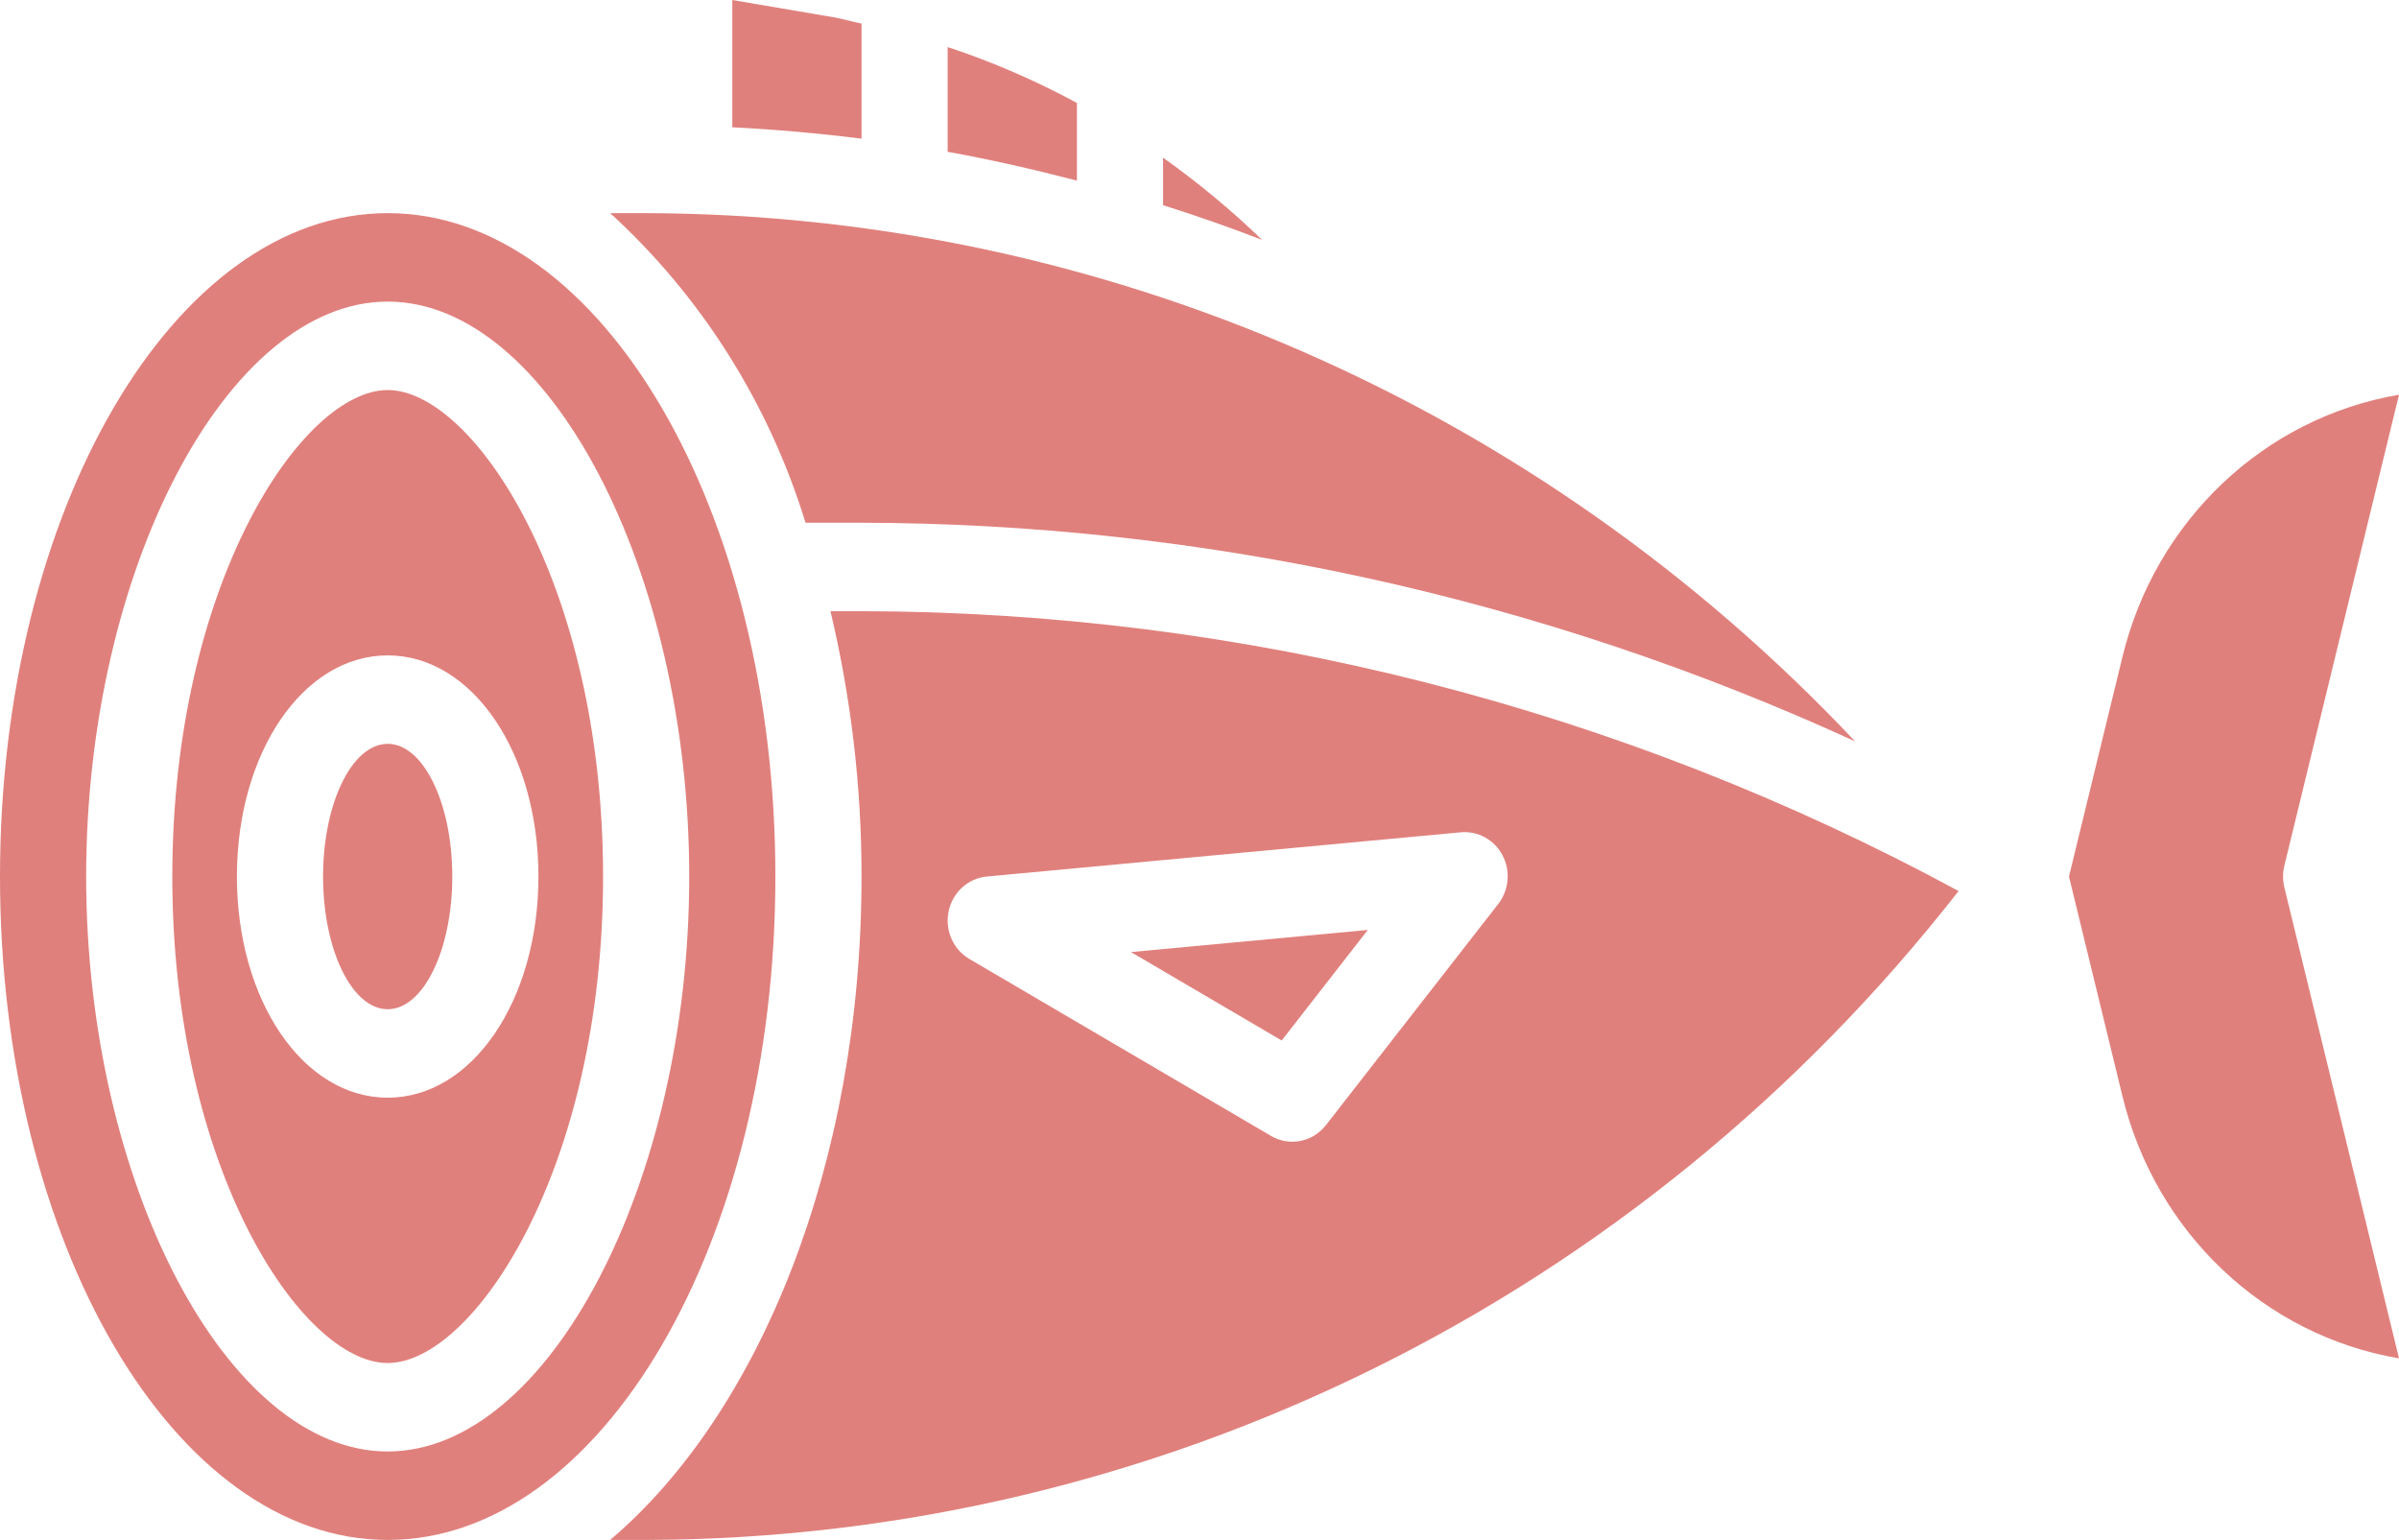
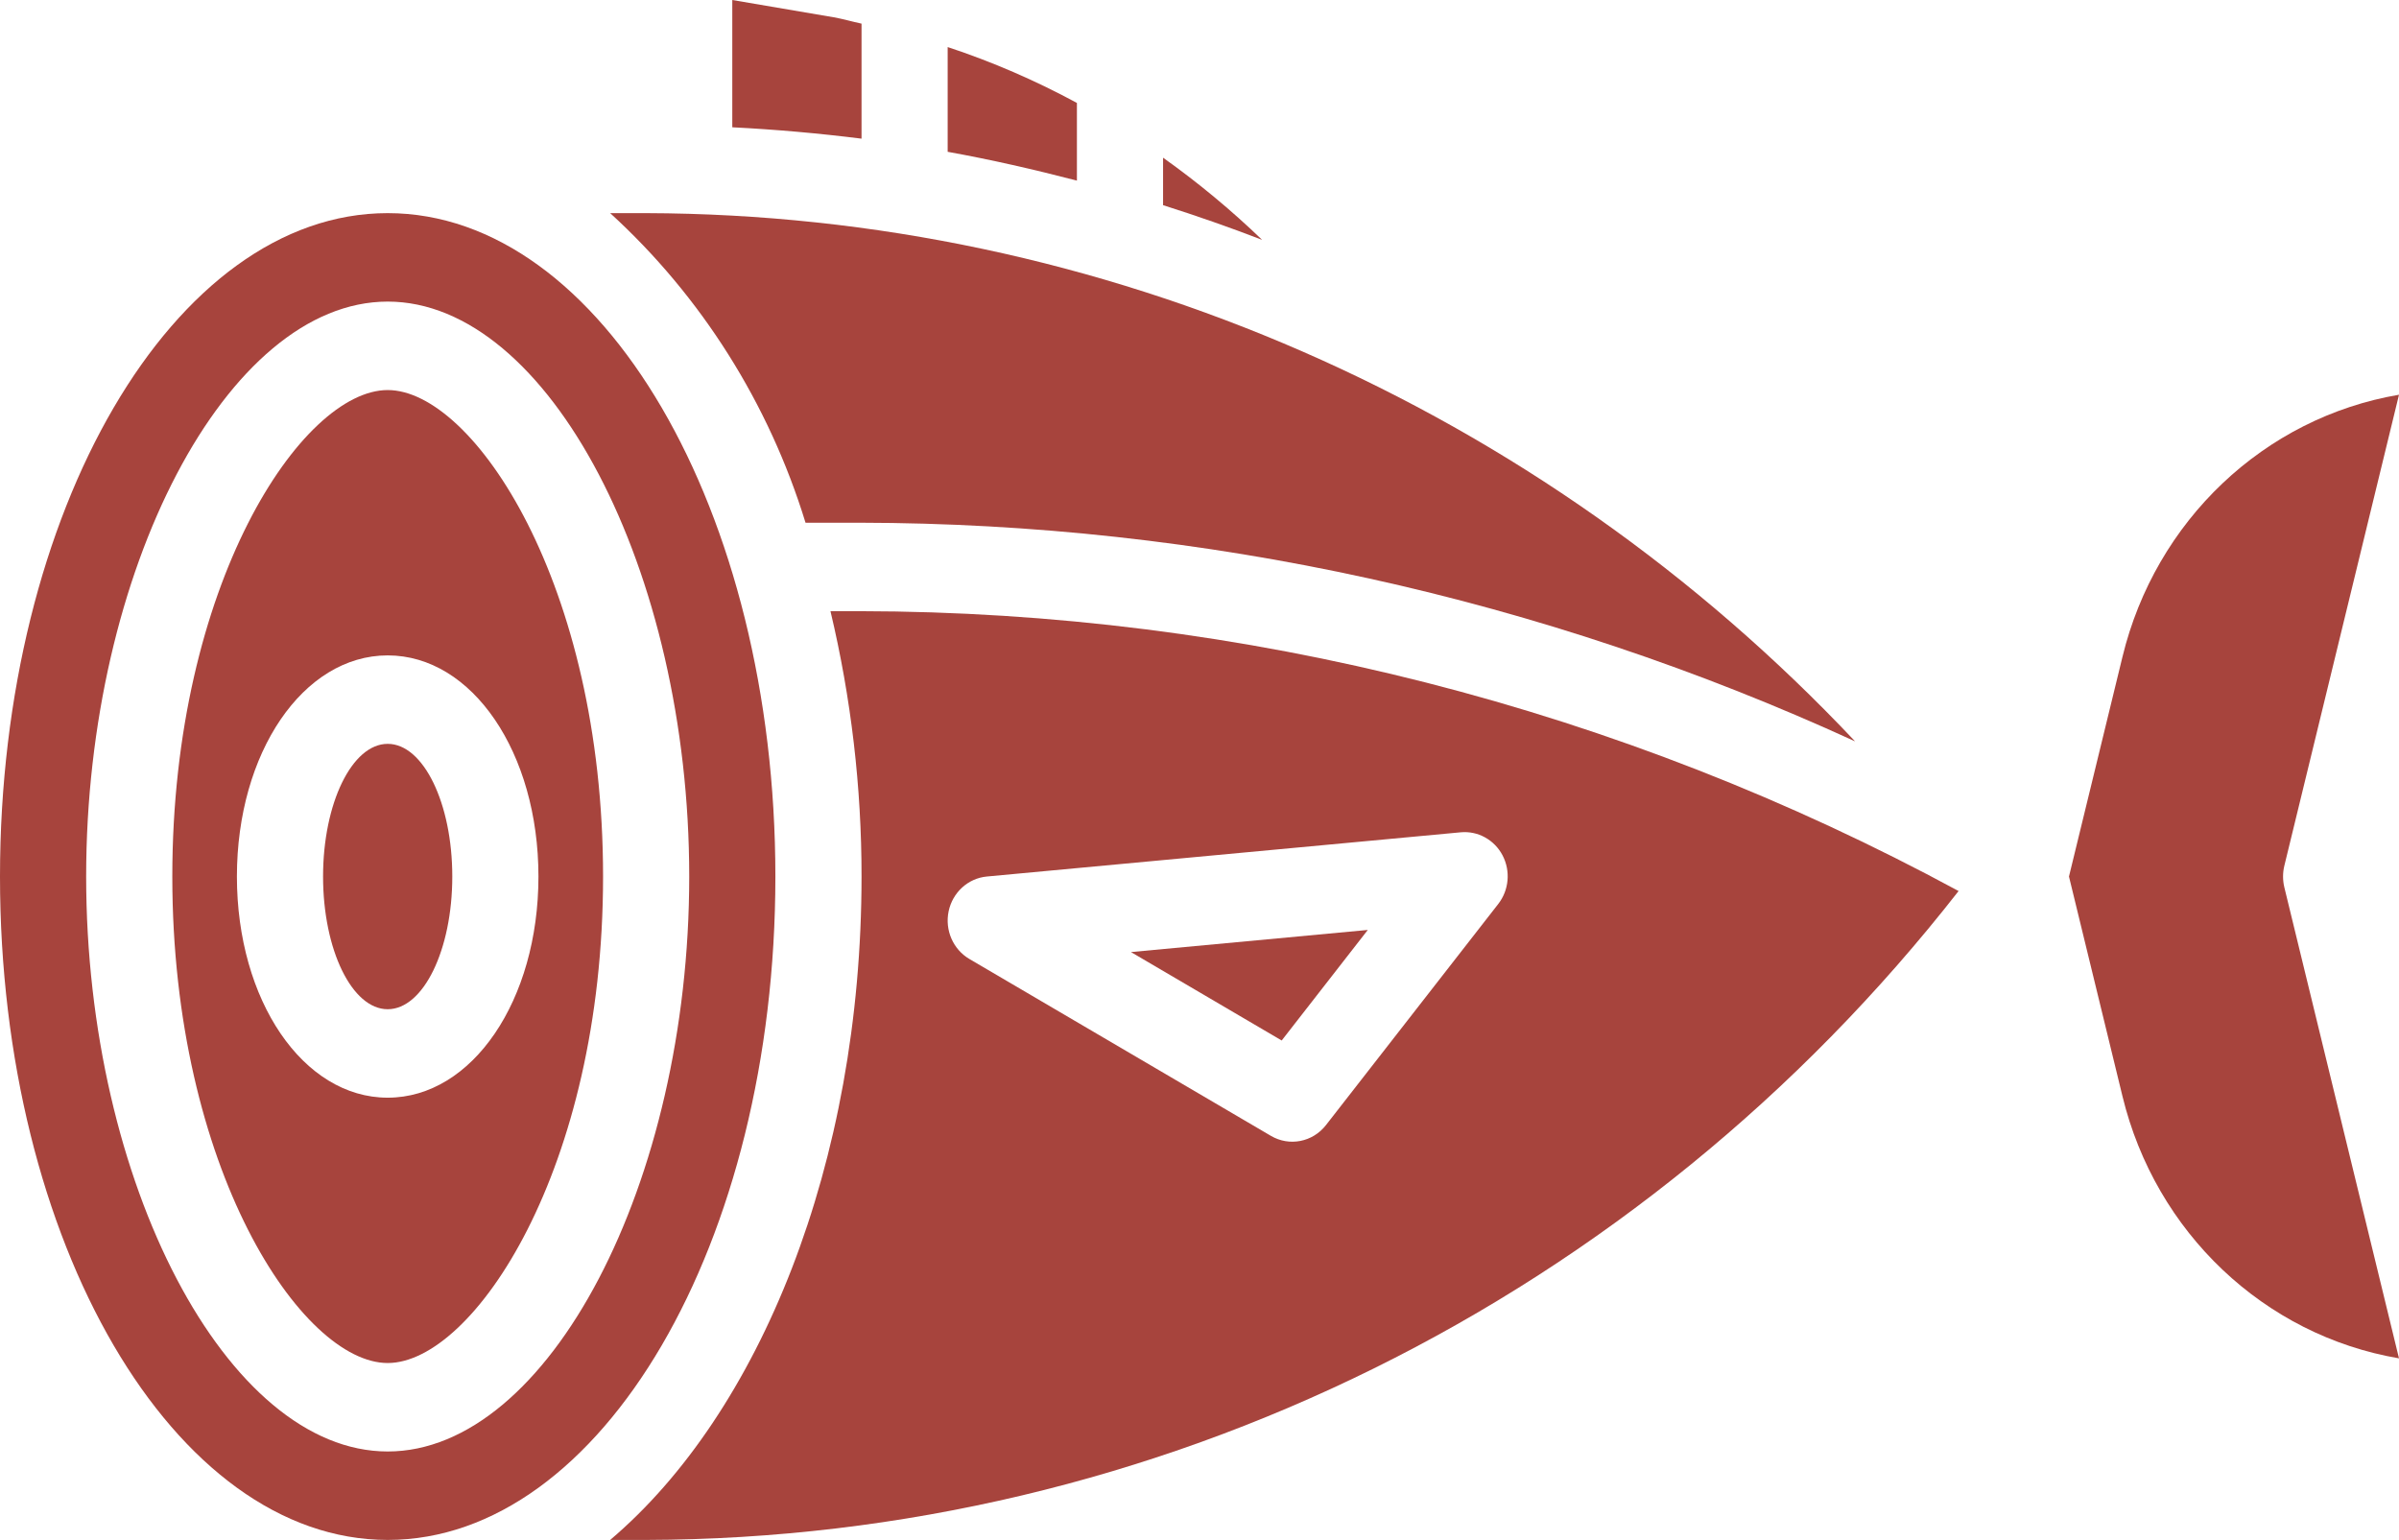
<svg xmlns="http://www.w3.org/2000/svg" width="81" height="52" viewBox="0 0 81 52" fill="none">
-   <path d="M28.145 0.583L24.725 0V4.298C26.188 4.372 27.642 4.501 29.089 4.682V0.798C28.773 0.731 28.463 0.639 28.145 0.583Z" fill="#E0807C" />
-   <path d="M13.09 13.171C10.195 13.171 5.818 19.724 5.818 29.598C5.818 39.473 10.195 46.026 13.09 46.026C15.985 46.026 20.362 39.473 20.362 29.598C20.362 19.724 15.985 13.171 13.09 13.171ZM13.09 37.066C10.235 37.066 7.999 33.78 7.999 29.598C7.999 25.417 10.235 22.131 13.09 22.131C15.945 22.131 18.18 25.417 18.18 29.598C18.18 33.78 15.945 37.066 13.09 37.066Z" fill="#E0807C" />
-   <path d="M15.271 29.598C15.271 27.124 14.295 25.118 13.09 25.118C11.885 25.118 10.908 27.124 10.908 29.598C10.908 32.073 11.885 34.079 13.09 34.079C14.295 34.079 15.271 32.073 15.271 29.598Z" fill="#E0807C" />
-   <path d="M20.602 7.197C23.679 10.006 25.959 13.618 27.198 17.651H29.038C40.617 17.669 52.063 20.185 62.635 25.034C51.931 13.675 37.209 7.241 21.817 7.197H20.602Z" fill="#E0807C" />
-   <path d="M31.997 1.589V5.126C33.466 5.391 34.919 5.724 36.361 6.099V3.476C34.962 2.718 33.502 2.086 31.997 1.589Z" fill="#E0807C" />
-   <path d="M81 13.329C76.447 14.104 72.778 17.582 71.663 22.181L69.857 29.598L71.663 37.016C72.778 41.614 76.447 45.093 81 45.868L77.128 29.96C77.071 29.722 77.071 29.474 77.128 29.237L81 13.329Z" fill="#E0807C" />
-   <path d="M39.27 6.928C40.395 7.284 41.51 7.674 42.614 8.099C41.568 7.091 40.449 6.164 39.27 5.325V6.928Z" fill="#E0807C" />
-   <path d="M28.04 20.638C28.738 23.571 29.091 26.579 29.089 29.598C29.089 39.289 25.646 47.722 20.602 52H21.817C39.055 51.953 55.346 43.898 66.13 30.088C54.695 23.897 41.966 20.654 29.039 20.638H28.04ZM32.029 30.774C32.162 30.134 32.686 29.657 33.32 29.598L49.319 28.105C49.9 28.05 50.456 28.357 50.733 28.884C51.009 29.412 50.951 30.058 50.586 30.526L44.769 37.993C44.321 38.567 43.533 38.721 42.911 38.355L32.73 32.382C32.181 32.059 31.897 31.409 32.029 30.774Z" fill="#E0807C" />
-   <path d="M13.09 7.197C5.872 7.197 0 17.246 0 29.598C0 41.951 5.872 52 13.09 52C20.308 52 26.18 41.951 26.18 29.598C26.18 17.246 20.308 7.197 13.09 7.197ZM13.09 49.013C7.666 49.013 2.909 39.94 2.909 29.598C2.909 19.256 7.666 10.184 13.09 10.184C18.514 10.184 23.271 19.256 23.271 29.598C23.271 39.94 18.514 49.013 13.09 49.013Z" fill="#E0807C" />
-   <path d="M46.182 31.402L38.186 32.149L43.275 35.135L46.182 31.402Z" fill="#E0807C" />
+   <path d="M28.145 0.583L24.725 0V4.298C26.188 4.372 27.642 4.501 29.089 4.682V0.798C28.773 0.731 28.463 0.639 28.145 0.583Z" fill="#A7443D" />
+   <path d="M13.09 13.171C10.195 13.171 5.818 19.724 5.818 29.598C5.818 39.473 10.195 46.026 13.09 46.026C15.985 46.026 20.362 39.473 20.362 29.598C20.362 19.724 15.985 13.171 13.09 13.171ZM13.09 37.066C10.235 37.066 7.999 33.78 7.999 29.598C7.999 25.417 10.235 22.131 13.09 22.131C15.945 22.131 18.18 25.417 18.18 29.598C18.18 33.78 15.945 37.066 13.09 37.066Z" fill="#A7443D" />
+   <path d="M15.271 29.598C15.271 27.124 14.295 25.118 13.09 25.118C11.885 25.118 10.908 27.124 10.908 29.598C10.908 32.073 11.885 34.079 13.09 34.079C14.295 34.079 15.271 32.073 15.271 29.598Z" fill="#A7443D" />
+   <path d="M20.602 7.197C23.679 10.006 25.959 13.618 27.198 17.651H29.038C40.617 17.669 52.063 20.185 62.635 25.034C51.931 13.675 37.209 7.241 21.817 7.197H20.602Z" fill="#A7443D" />
+   <path d="M31.997 1.589V5.126C33.466 5.391 34.919 5.724 36.361 6.099V3.476C34.962 2.718 33.502 2.086 31.997 1.589Z" fill="#A7443D" />
+   <path d="M81 13.329C76.447 14.104 72.778 17.582 71.663 22.181L69.857 29.598L71.663 37.016C72.778 41.614 76.447 45.093 81 45.868L77.128 29.96C77.071 29.722 77.071 29.474 77.128 29.237L81 13.329Z" fill="#A7443D" />
+   <path d="M39.27 6.928C40.395 7.284 41.51 7.674 42.614 8.099C41.568 7.091 40.449 6.164 39.27 5.325V6.928Z" fill="#A7443D" />
+   <path d="M28.04 20.638C28.738 23.571 29.091 26.579 29.089 29.598C29.089 39.289 25.646 47.722 20.602 52H21.817C39.055 51.953 55.346 43.898 66.13 30.088C54.695 23.897 41.966 20.654 29.039 20.638H28.04ZM32.029 30.774C32.162 30.134 32.686 29.657 33.32 29.598L49.319 28.105C49.9 28.05 50.456 28.357 50.733 28.884C51.009 29.412 50.951 30.058 50.586 30.526L44.769 37.993C44.321 38.567 43.533 38.721 42.911 38.355L32.73 32.382C32.181 32.059 31.897 31.409 32.029 30.774Z" fill="#A7443D" />
+   <path d="M13.09 7.197C5.872 7.197 0 17.246 0 29.598C0 41.951 5.872 52 13.09 52C20.308 52 26.18 41.951 26.18 29.598C26.18 17.246 20.308 7.197 13.09 7.197ZM13.09 49.013C7.666 49.013 2.909 39.94 2.909 29.598C2.909 19.256 7.666 10.184 13.09 10.184C18.514 10.184 23.271 19.256 23.271 29.598C23.271 39.94 18.514 49.013 13.09 49.013Z" fill="#A7443D" />
+   <path d="M46.182 31.402L38.186 32.149L43.275 35.135L46.182 31.402Z" fill="#A7443D" />
</svg>
